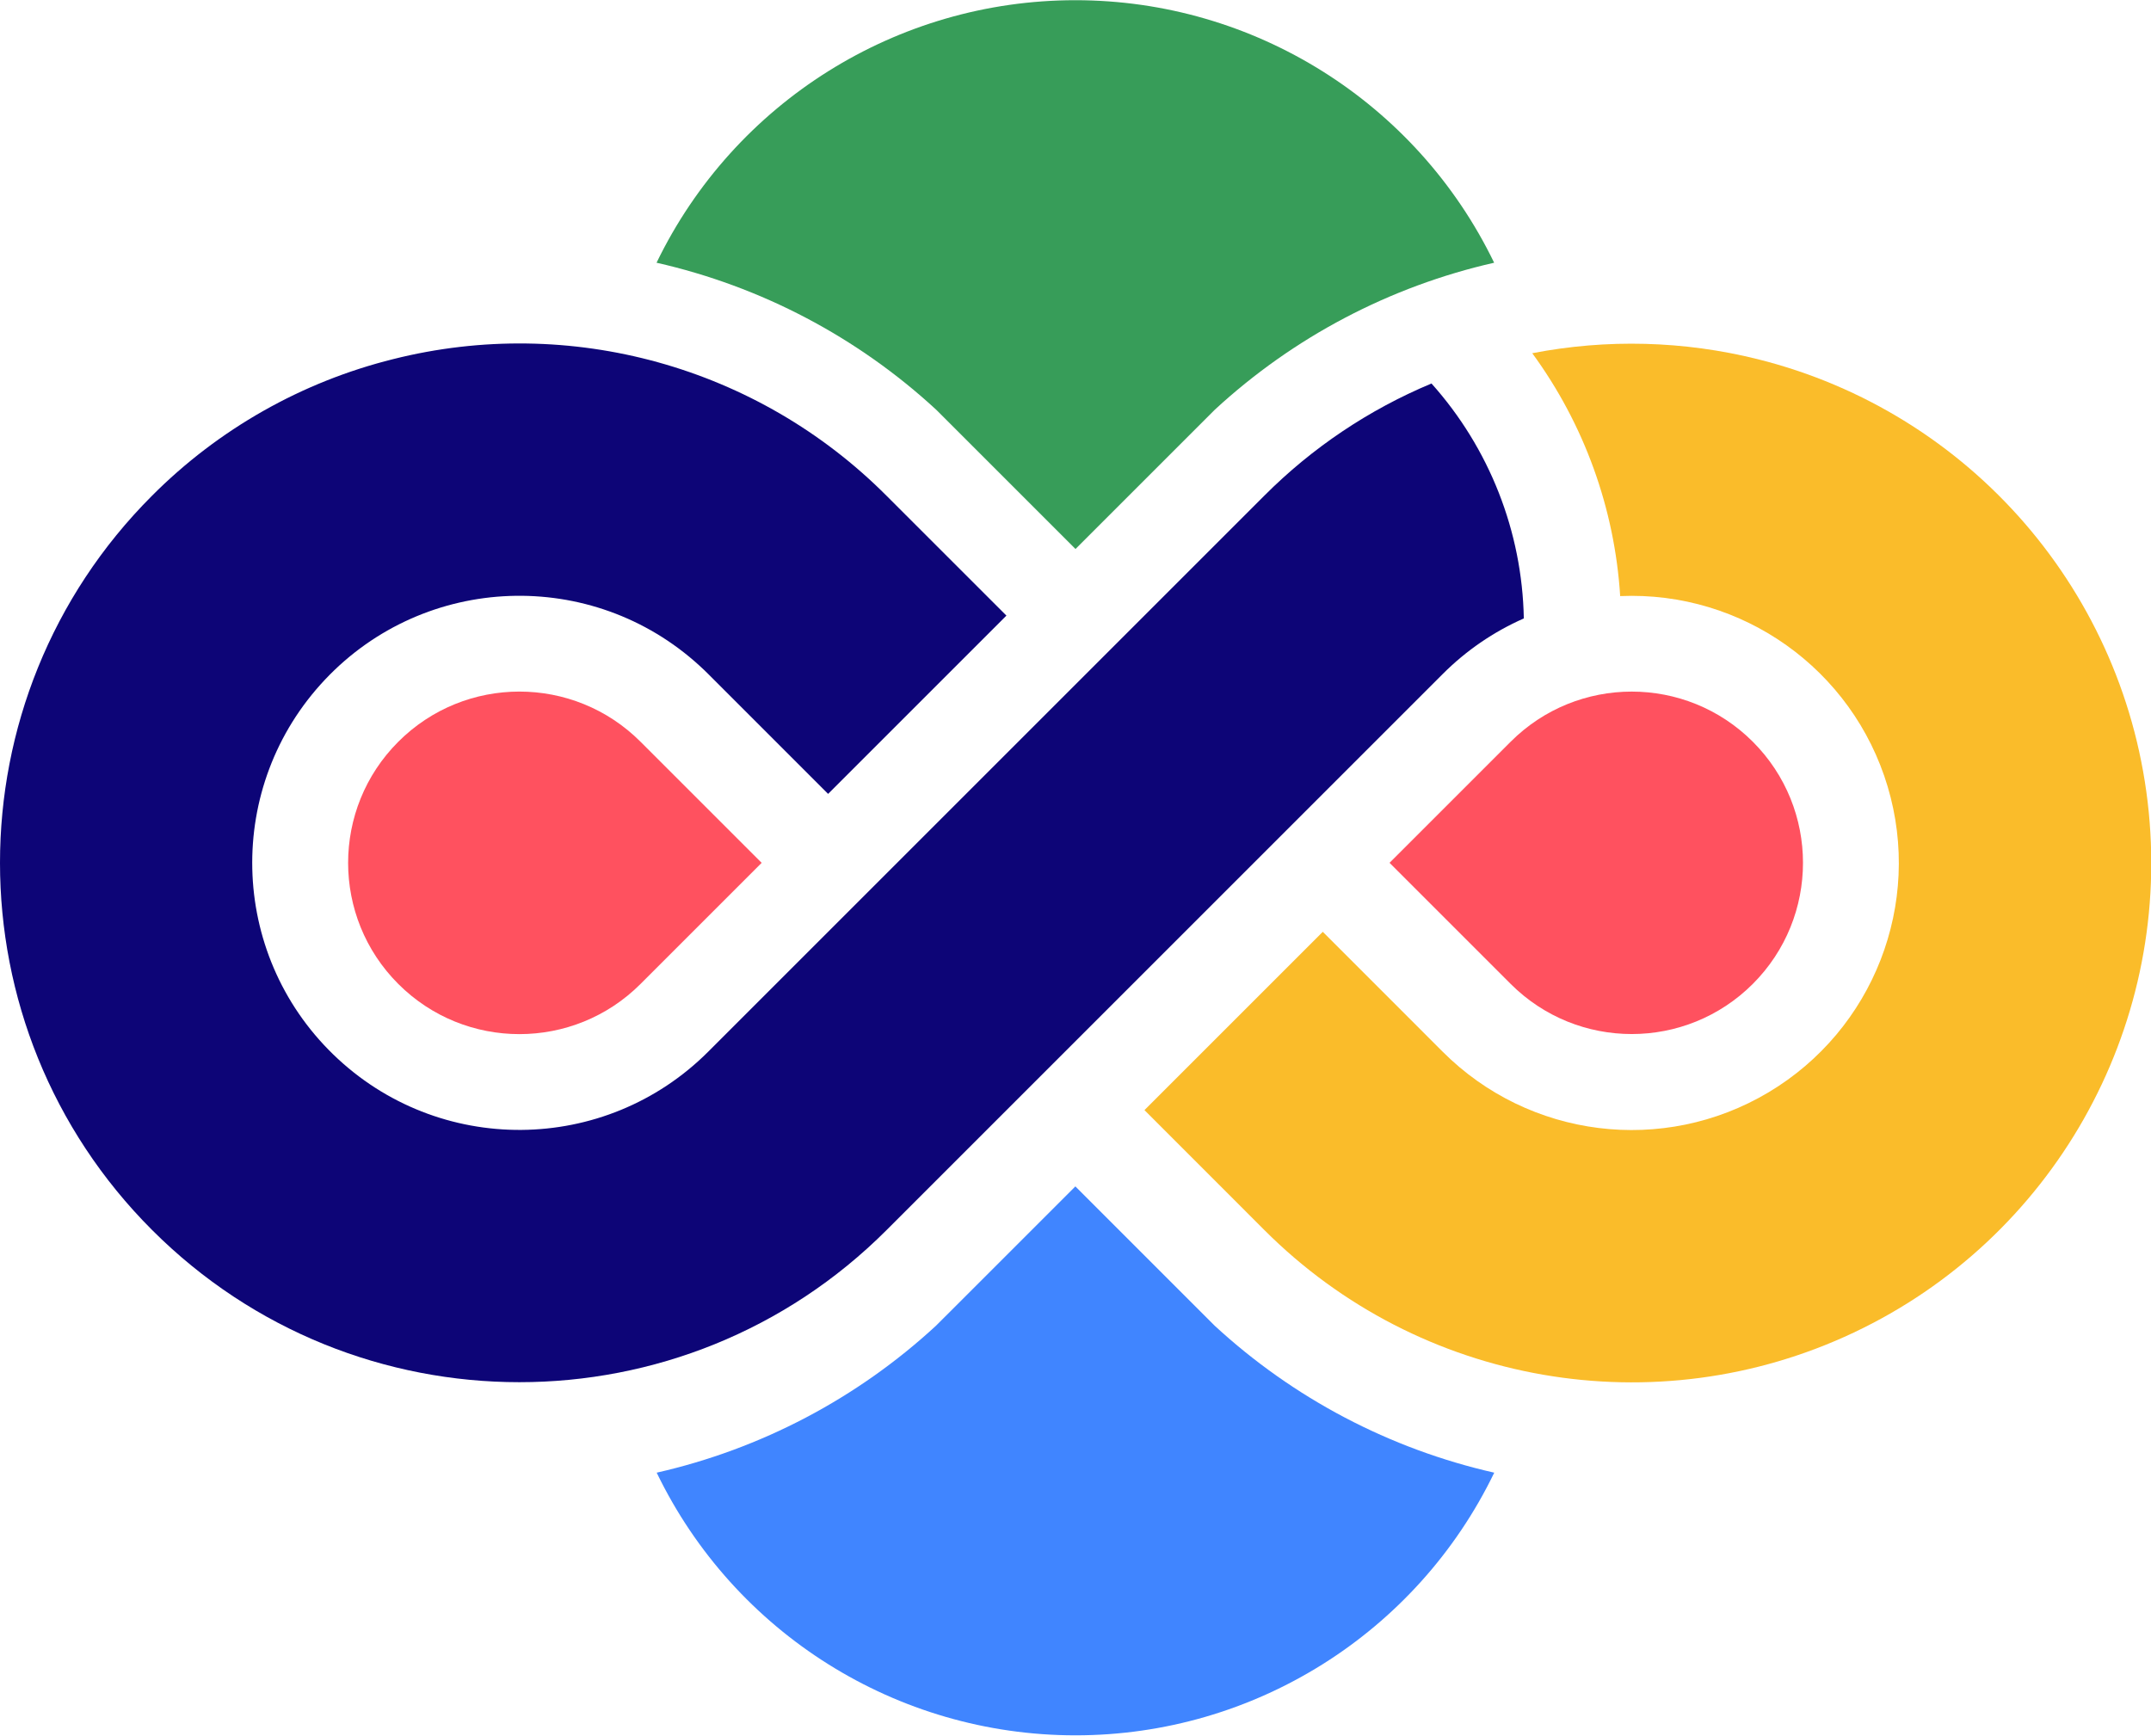
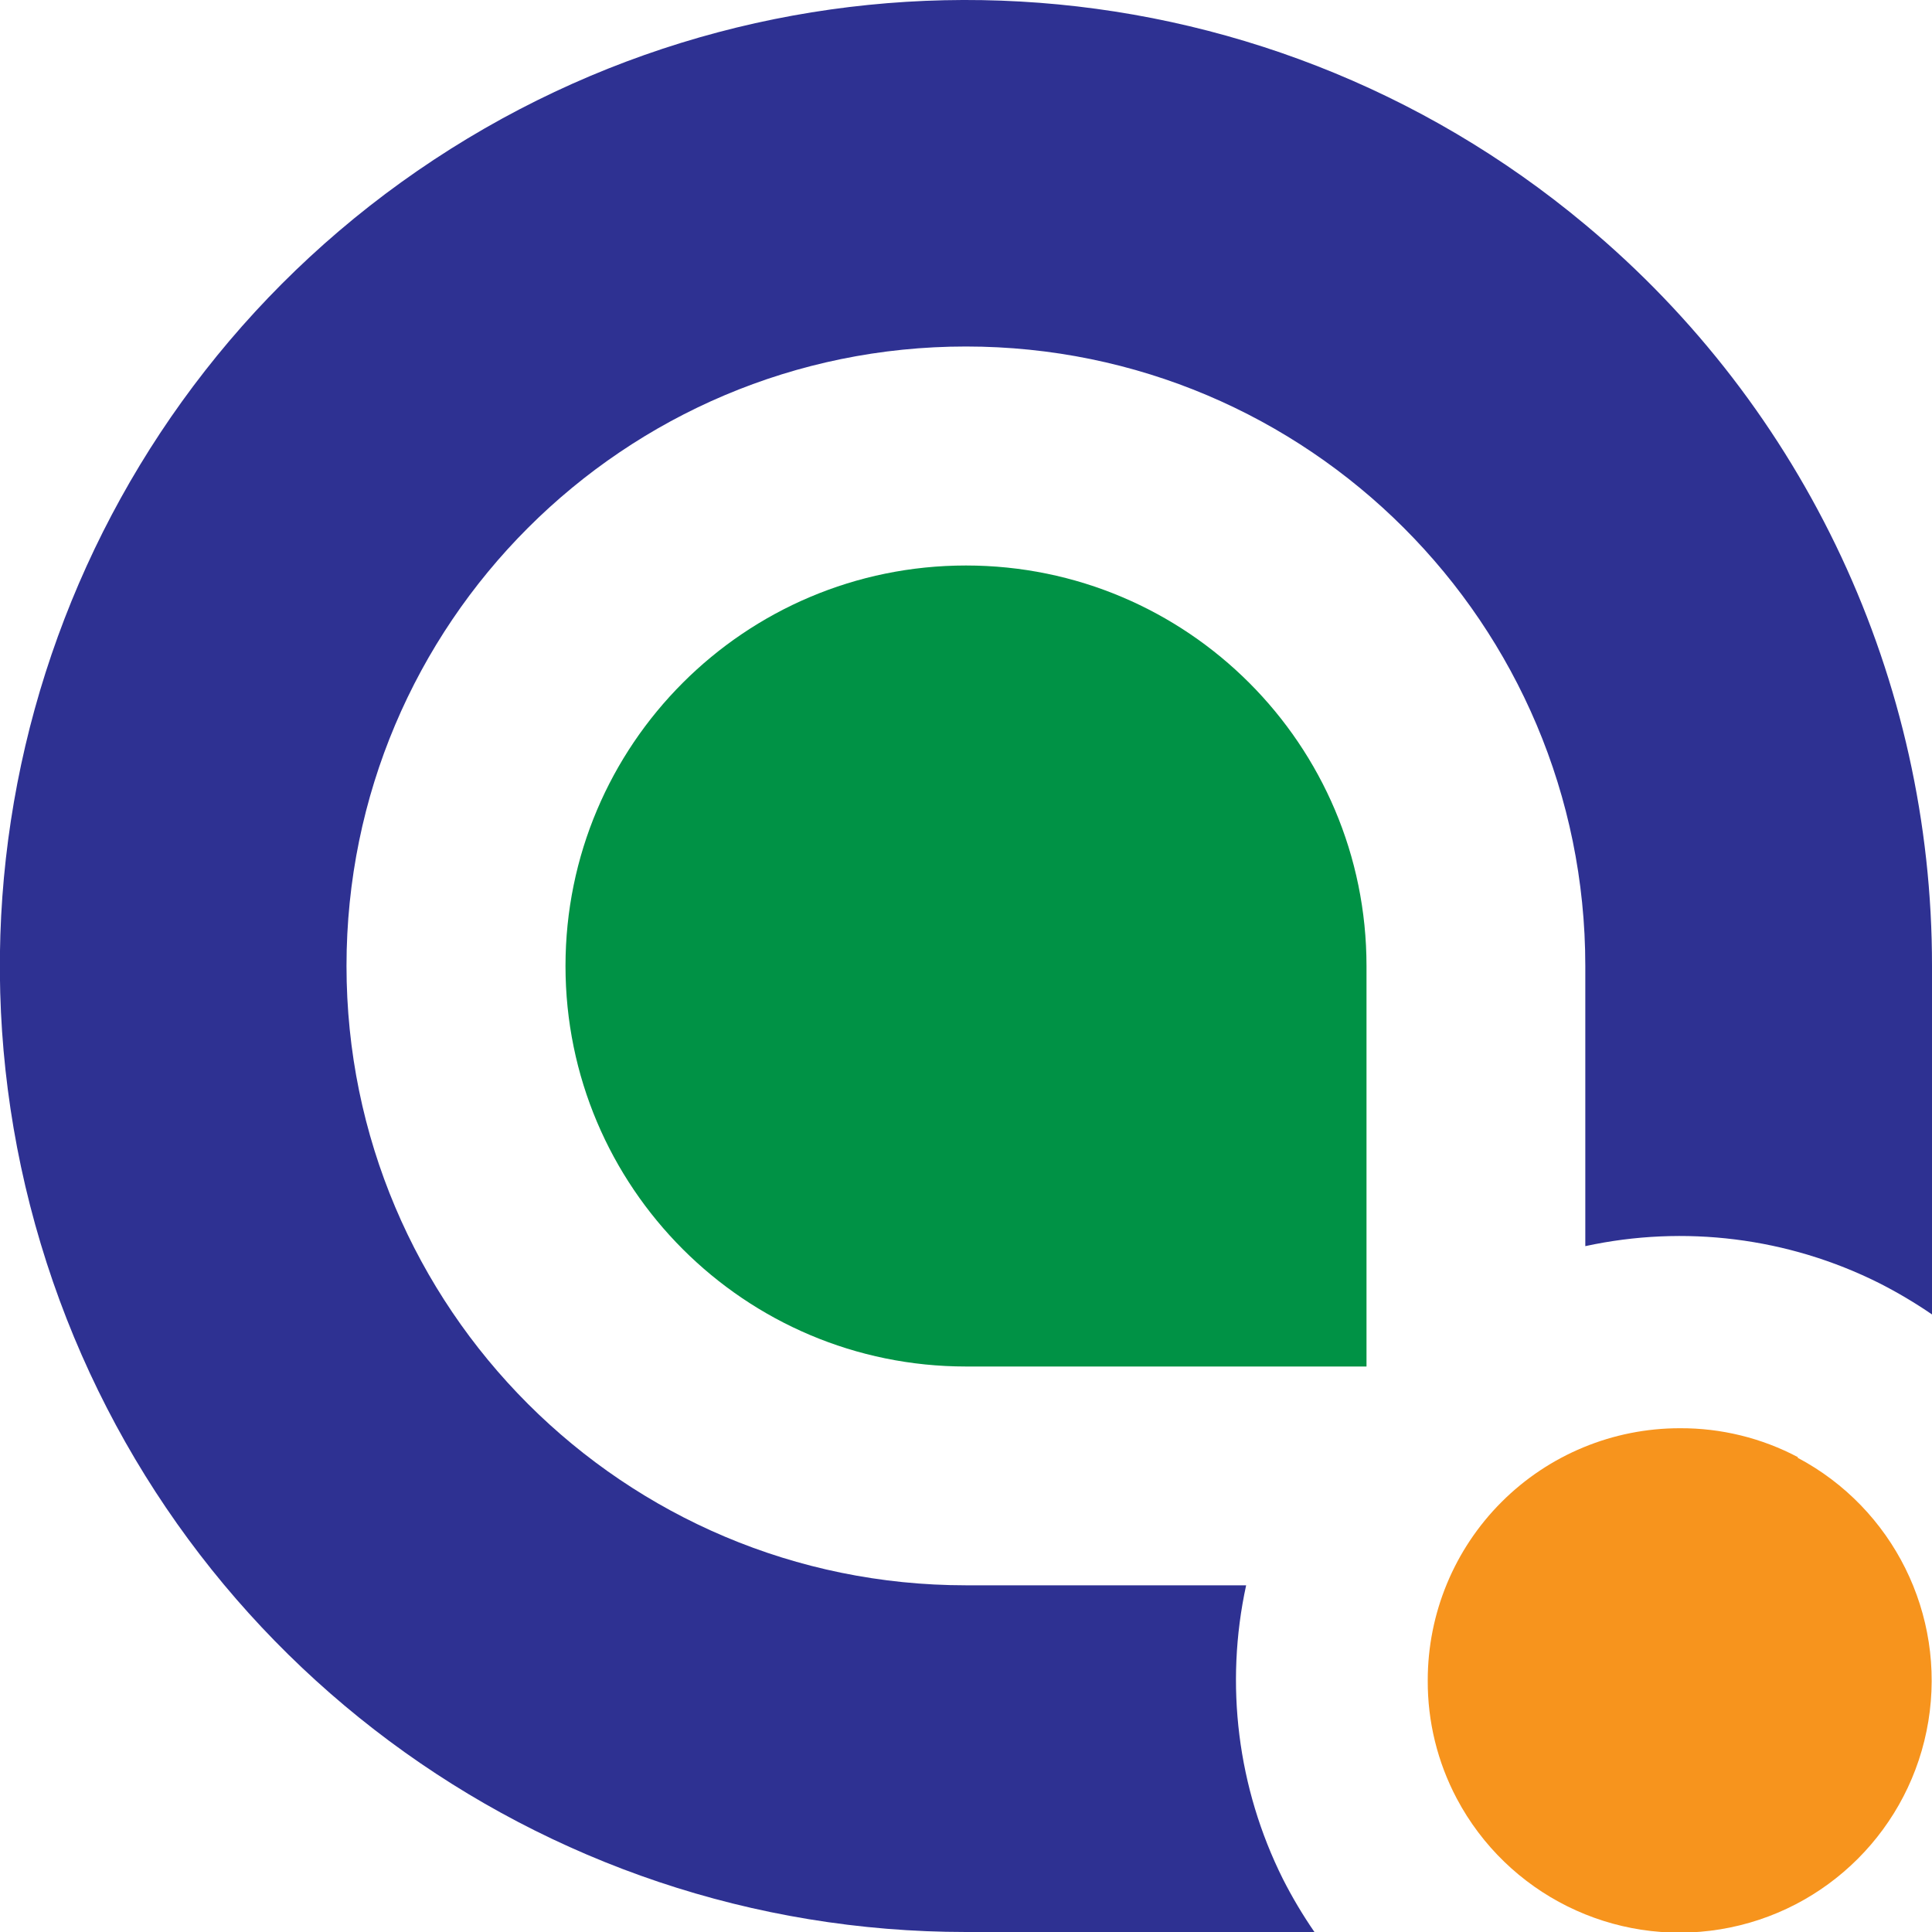
- <svg xmlns="http://www.w3.org/2000/svg" viewBox="0 0 639.32 515.88">
+ <svg xmlns="http://www.w3.org/2000/svg" viewBox="0 0 200 200">
  <defs>
-     <style>.cls-1{fill:#fabc2a;}.cls-2{fill:#0d0577;}.cls-3{fill:#ff515f;}.cls-4{fill:#379d59;}.cls-5{fill:#4085ff;}</style>
+     <style>.cls-1{fill:#009245;}.cls-2{fill:#2e3192;}.cls-3{fill:#f7941d;}</style>
  </defs>
  <g id="Layer_2" data-name="Layer 2">
    <g id="Layer_1-2" data-name="Layer 1">
-       <path class="cls-1" d="M455.42,105a155,155,0,0,1,67,1.77A154.38,154.38,0,1,1,375.79,365.65L340.16,330l53-53,35.63,35.64a79.4,79.4,0,1,0,52.76-135.44A136.83,136.83,0,0,0,455.42,105Z" />
-       <path class="cls-2" d="M45.21,365.65a154.32,154.32,0,0,0,218.31,0L428.81,200.36a79.2,79.2,0,0,1,24.1-16.52A107.83,107.83,0,0,0,425.47,114a153.9,153.9,0,0,0-49.68,33.34L210.5,312.63a79.39,79.39,0,1,1-2.57-114.72c.87.79,1.73,1.61,2.57,2.45L246.13,236l53-53-35.64-35.63a154,154,0,0,0-146.65-40.61,153.5,153.5,0,0,0-71.66,40.61A154.38,154.38,0,0,0,45.21,365.65Z" />
-       <path class="cls-3" d="M413,256.49l36-36a50.9,50.9,0,1,1,0,72Z" />
-       <path class="cls-4" d="M278.28,121.82l10.77,10.77,30.61,30.61,30.55-30.55,10.88-10.88a181.82,181.82,0,0,1,83-43.67,138.29,138.29,0,0,0-248.95,0A181.78,181.78,0,0,1,278.28,121.82Z" />
-       <path class="cls-5" d="M361,394.07l-10.78-10.78-30.6-30.61-30.55,30.55-10.89,10.88a181.73,181.73,0,0,1-83,43.67,138.25,138.25,0,0,0,248.94,0A181.82,181.82,0,0,1,361,394.07Z" />
-       <path class="cls-3" d="M118.38,220.5a50.9,50.9,0,0,1,72,0l36,36-36,36a50.9,50.9,0,0,1-72-72Z" />
+       <path class="cls-1" d="M141.46,100v41.46H100A41.46,41.46,0,1,1,141.46,100Z" />
+       <path class="cls-2" d="M164.11,23.26A100,100,0,1,0,100,200h36.07a47.43,47.43,0,0,1-3.27-5.5A46.11,46.11,0,0,1,129,164.11H100A64.12,64.12,0,1,1,164.11,100v29a46.11,46.11,0,0,1,30.39,3.81,48.81,48.81,0,0,1,5.5,3.26V100A99.76,99.76,0,0,0,164.11,23.26Z" />
+       <path class="cls-3" d="M186.13,150.85a25.86,25.86,0,0,0-12.23-3,26.08,26.08,0,0,0-26.1,26.1,25.86,25.86,0,0,0,3,12.23,26.1,26.1,0,1,0,35.28-35.28Z" />
    </g>
  </g>
</svg>
